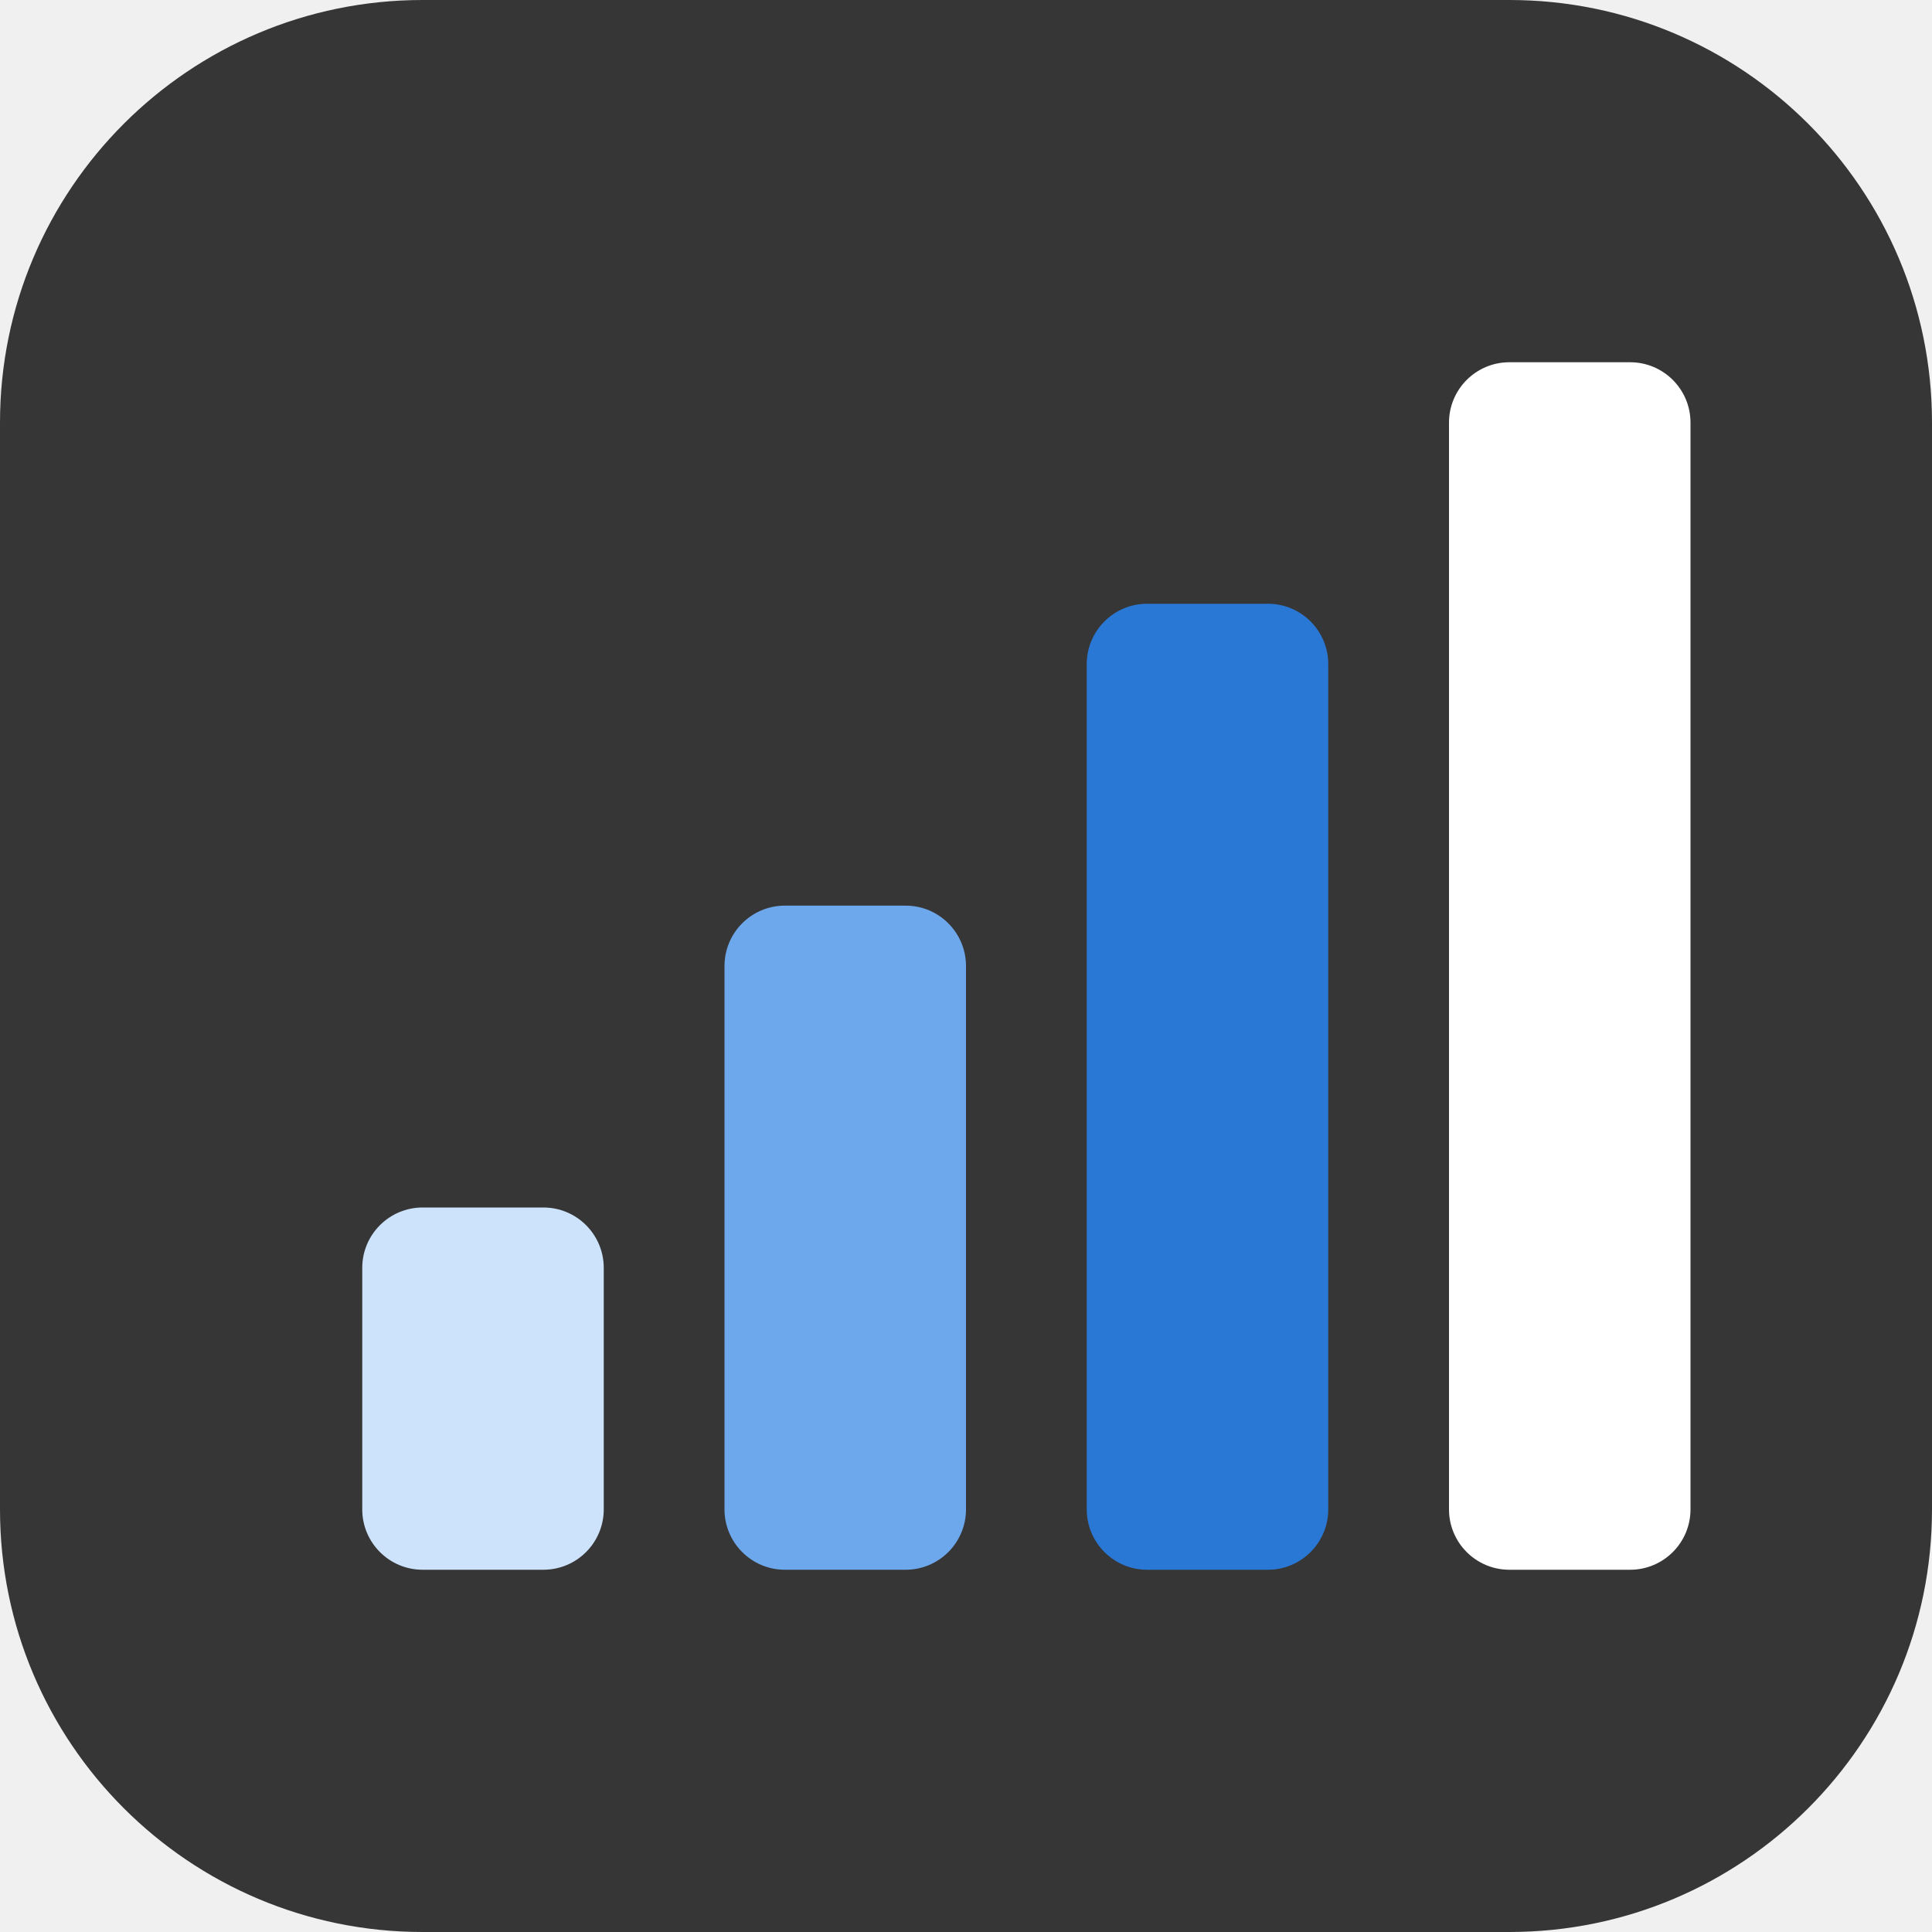
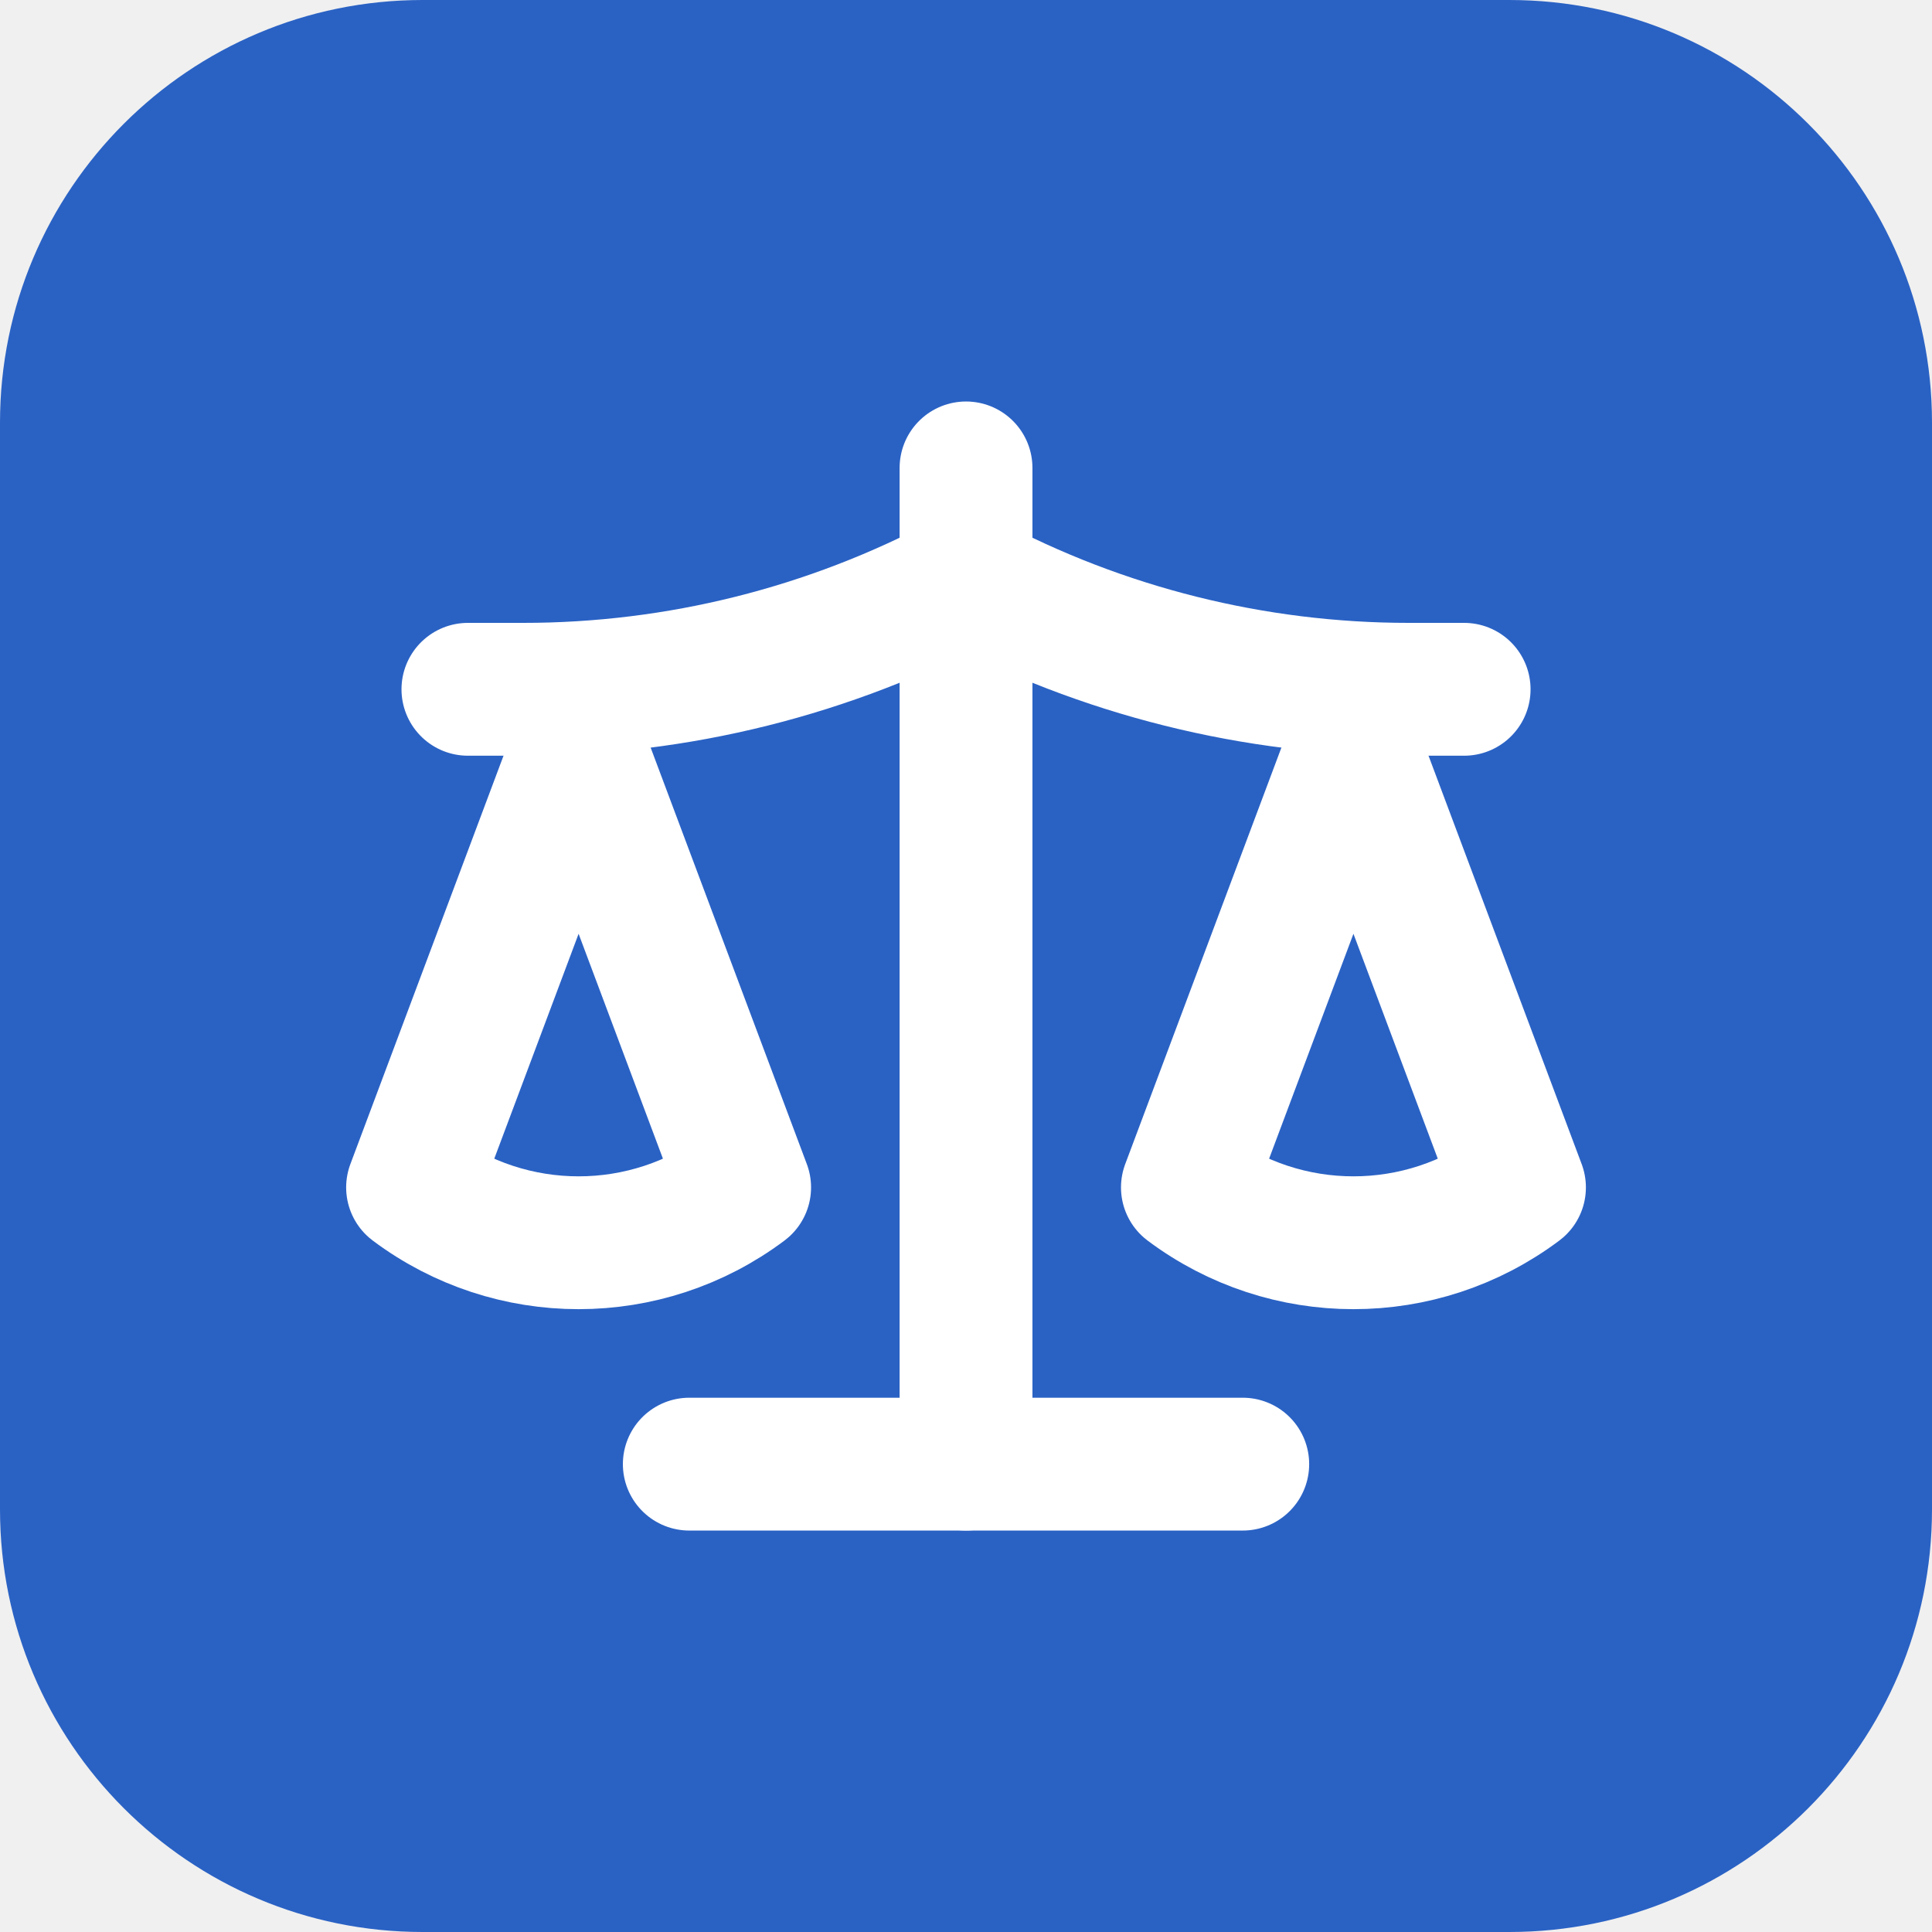
<svg xmlns="http://www.w3.org/2000/svg" viewBox="0 0 32 32">
-   <rect width="32" height="32" rx="7" fill="#363636" />
-   <rect x="6" y="20" width="4" height="6" rx="1" fill="#cde2fb" />
-   <rect x="12" y="15" width="4" height="11" rx="1" fill="#6da7ec" />
-   <rect x="18" y="10" width="4" height="16" rx="1" fill="#2a78d6" />
-   <rect x="24" y="6" width="4" height="20" rx="1" fill="#ffffff" />
+   <rect width="32" height="32" rx="7" fill="#2a62c4" />
+   <g transform="translate(5 5) scale(.9167)" fill="none" stroke="#fff" stroke-width="2.4" stroke-linecap="round" stroke-linejoin="round">
+     <path d="M12 3v18" />
+     <path d="m19 8 3 8a5 5 0 0 1-6 0zV7" />
+     <path d="M3 7h1a17 17 0 0 0 8-2 17 17 0 0 0 8 2h1" />
+     <path d="m5 8 3 8a5 5 0 0 1-6 0zV7" />
+     <path d="M7 21h10" />
+   </g>
</svg>
